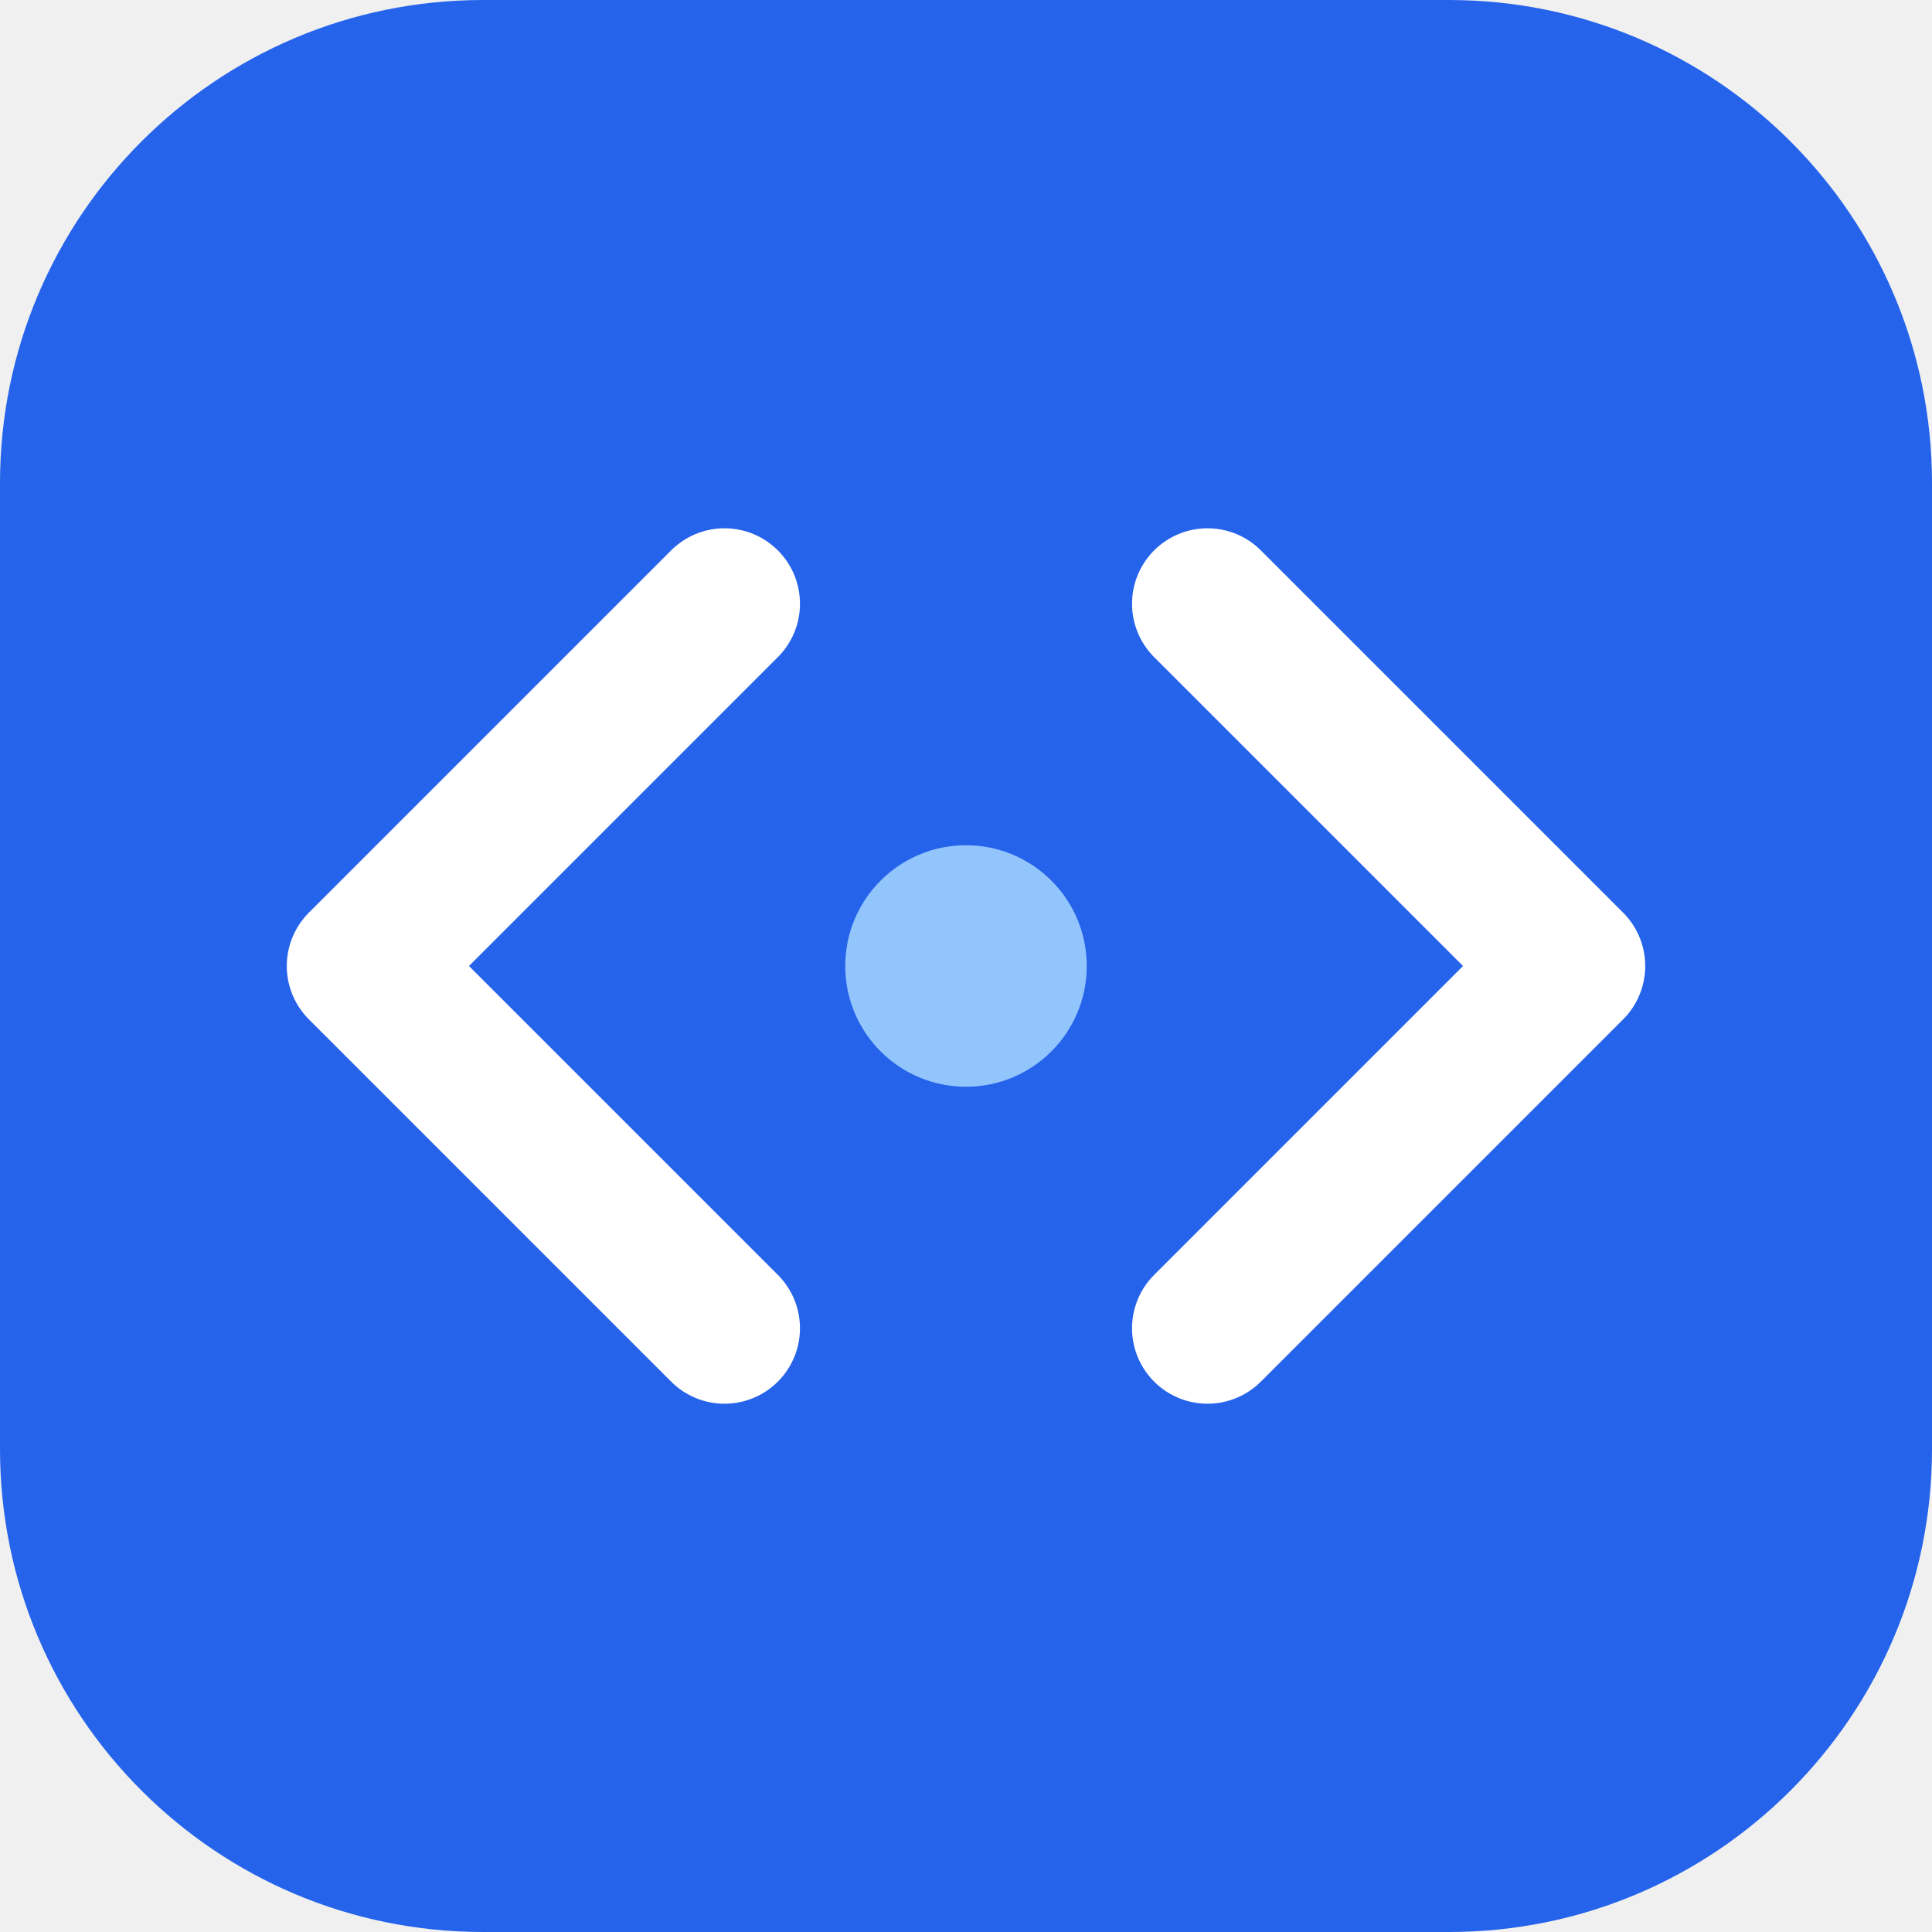
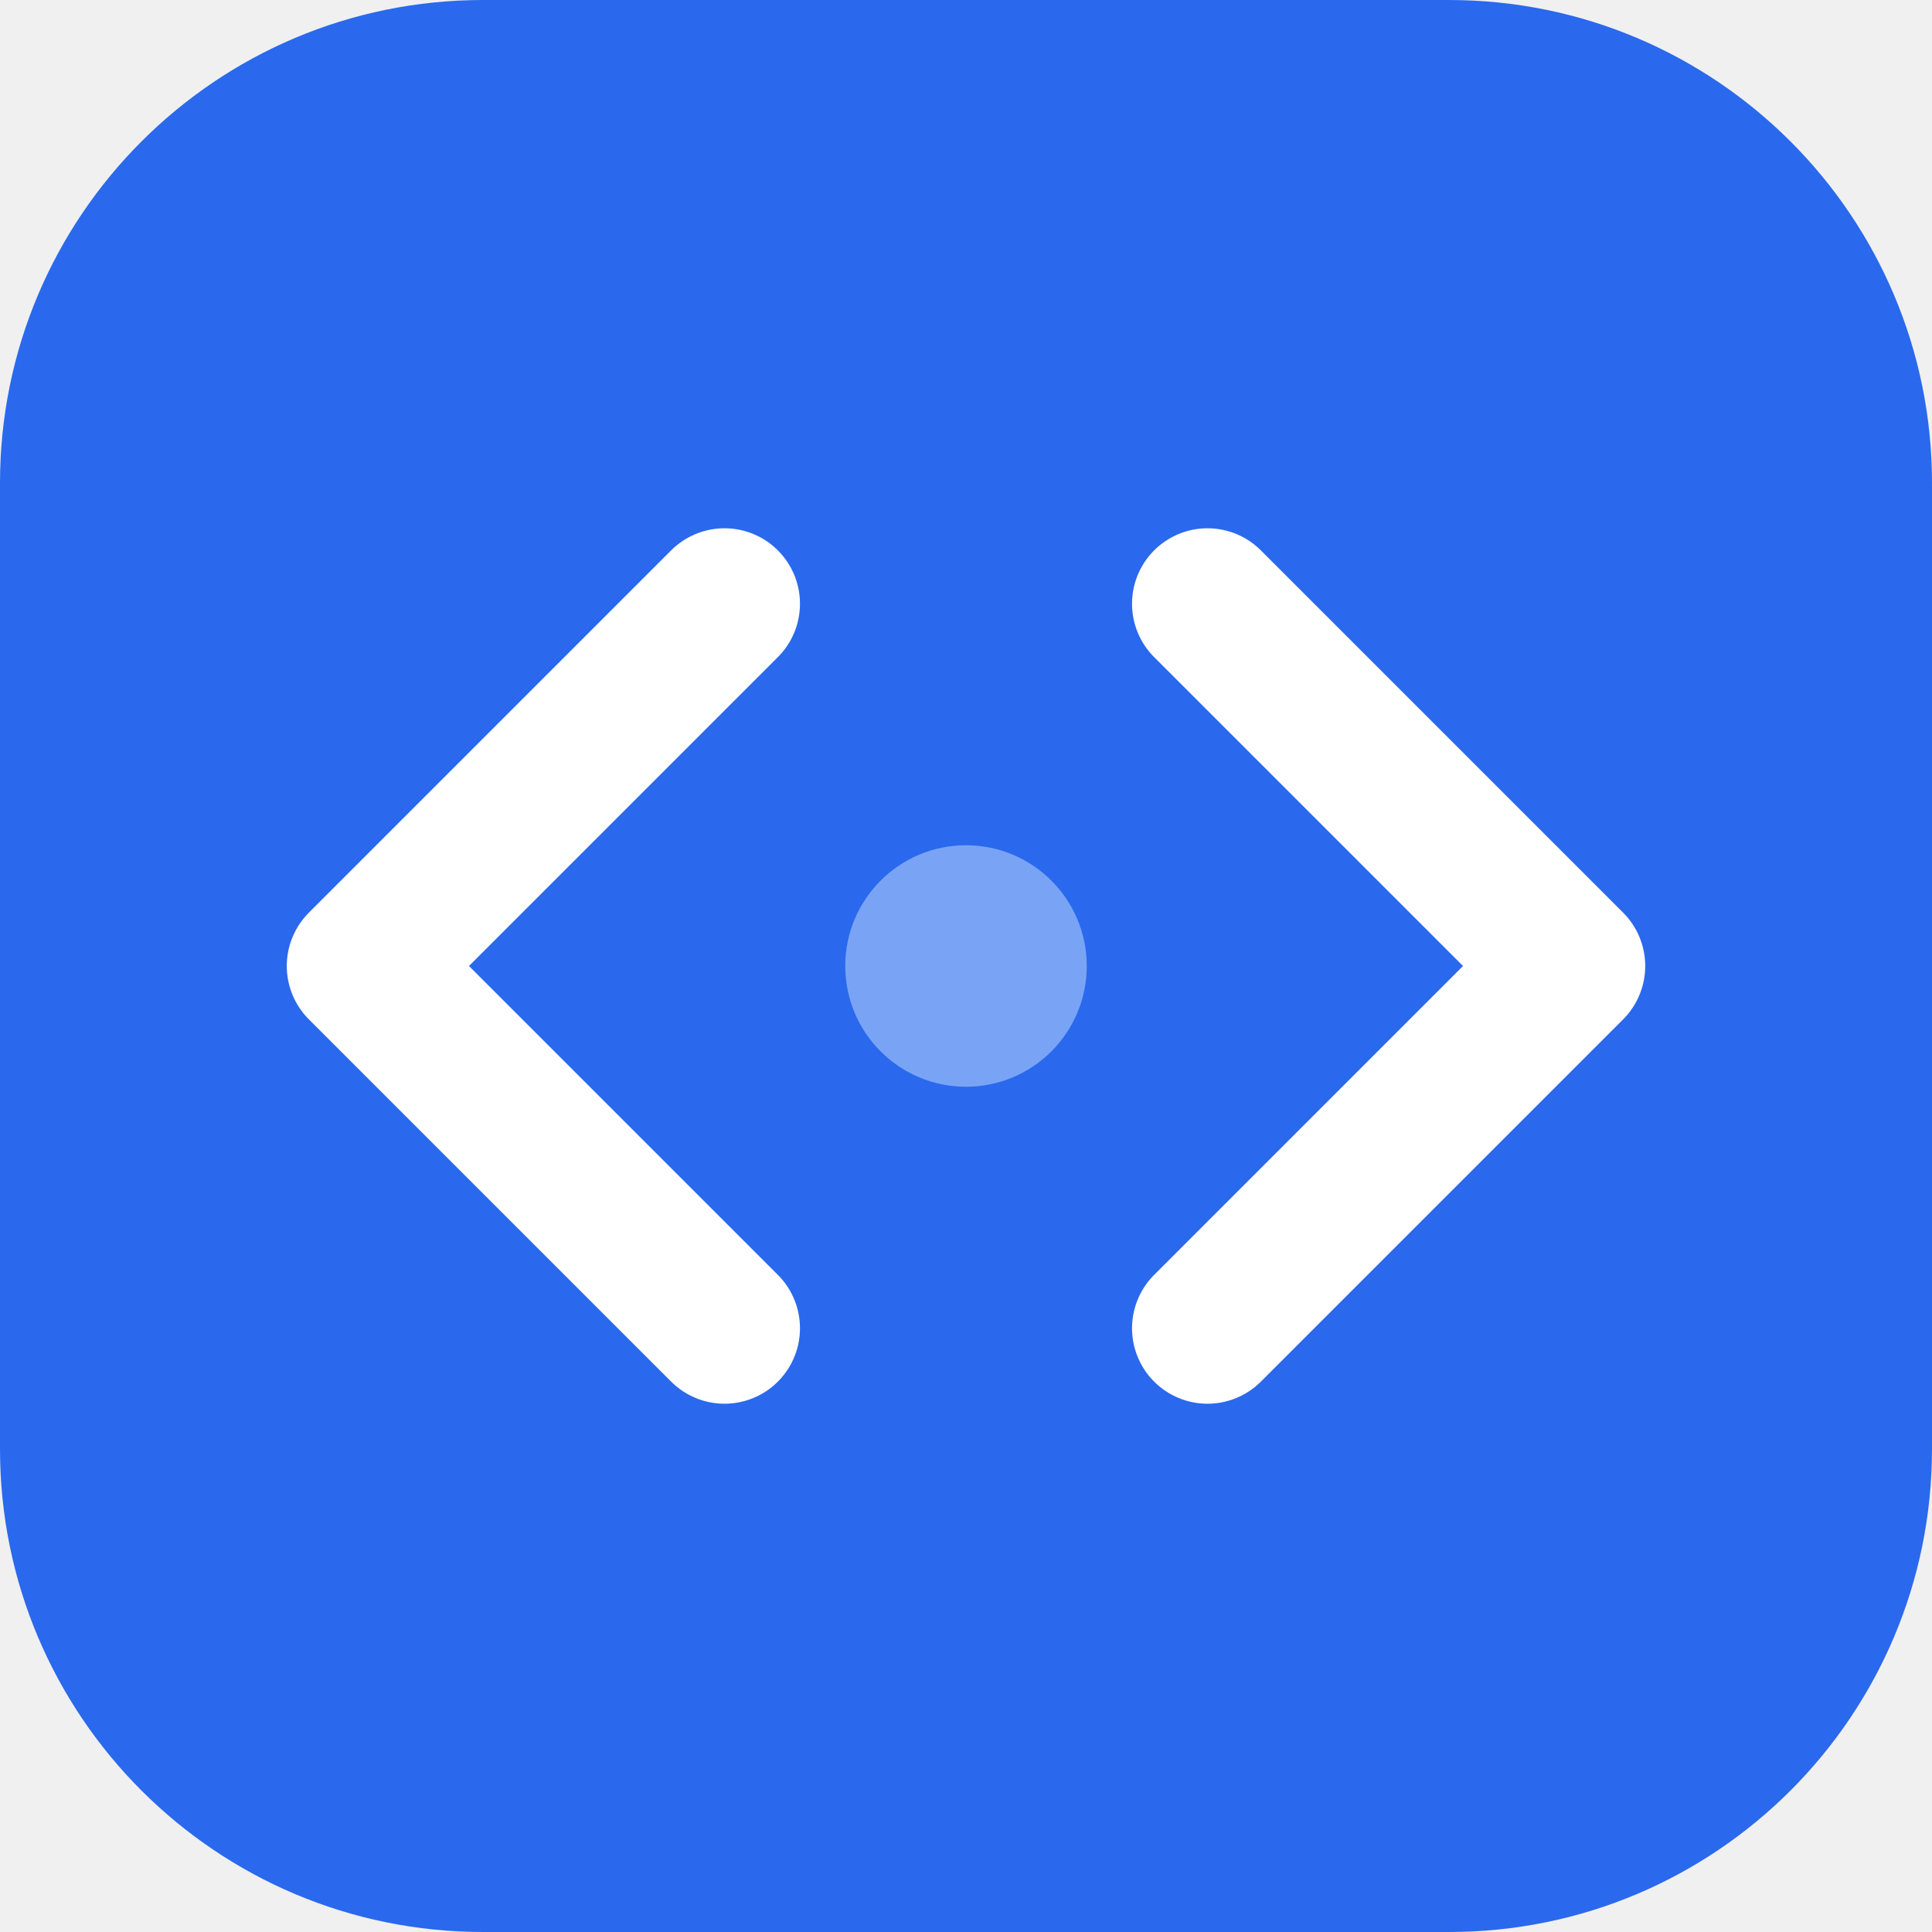
<svg xmlns="http://www.w3.org/2000/svg" viewBox="0 0 64 64">
-   <rect width="64" height="64" rx="16" fill="#2563eb" />
+   <rect width="64" height="64" rx="16" fill="#2a69ed" />
  <path d="M24 20 12 32l12 12M40 20l12 12-12 12" fill="none" stroke="#fff" stroke-width="5" stroke-linecap="round" stroke-linejoin="round" />
-   <circle cx="32" cy="32" r="4" fill="#93c5fd" />
+   <circle cx="32" cy="32" r="4" fill="#79a4f5" />
</svg>
